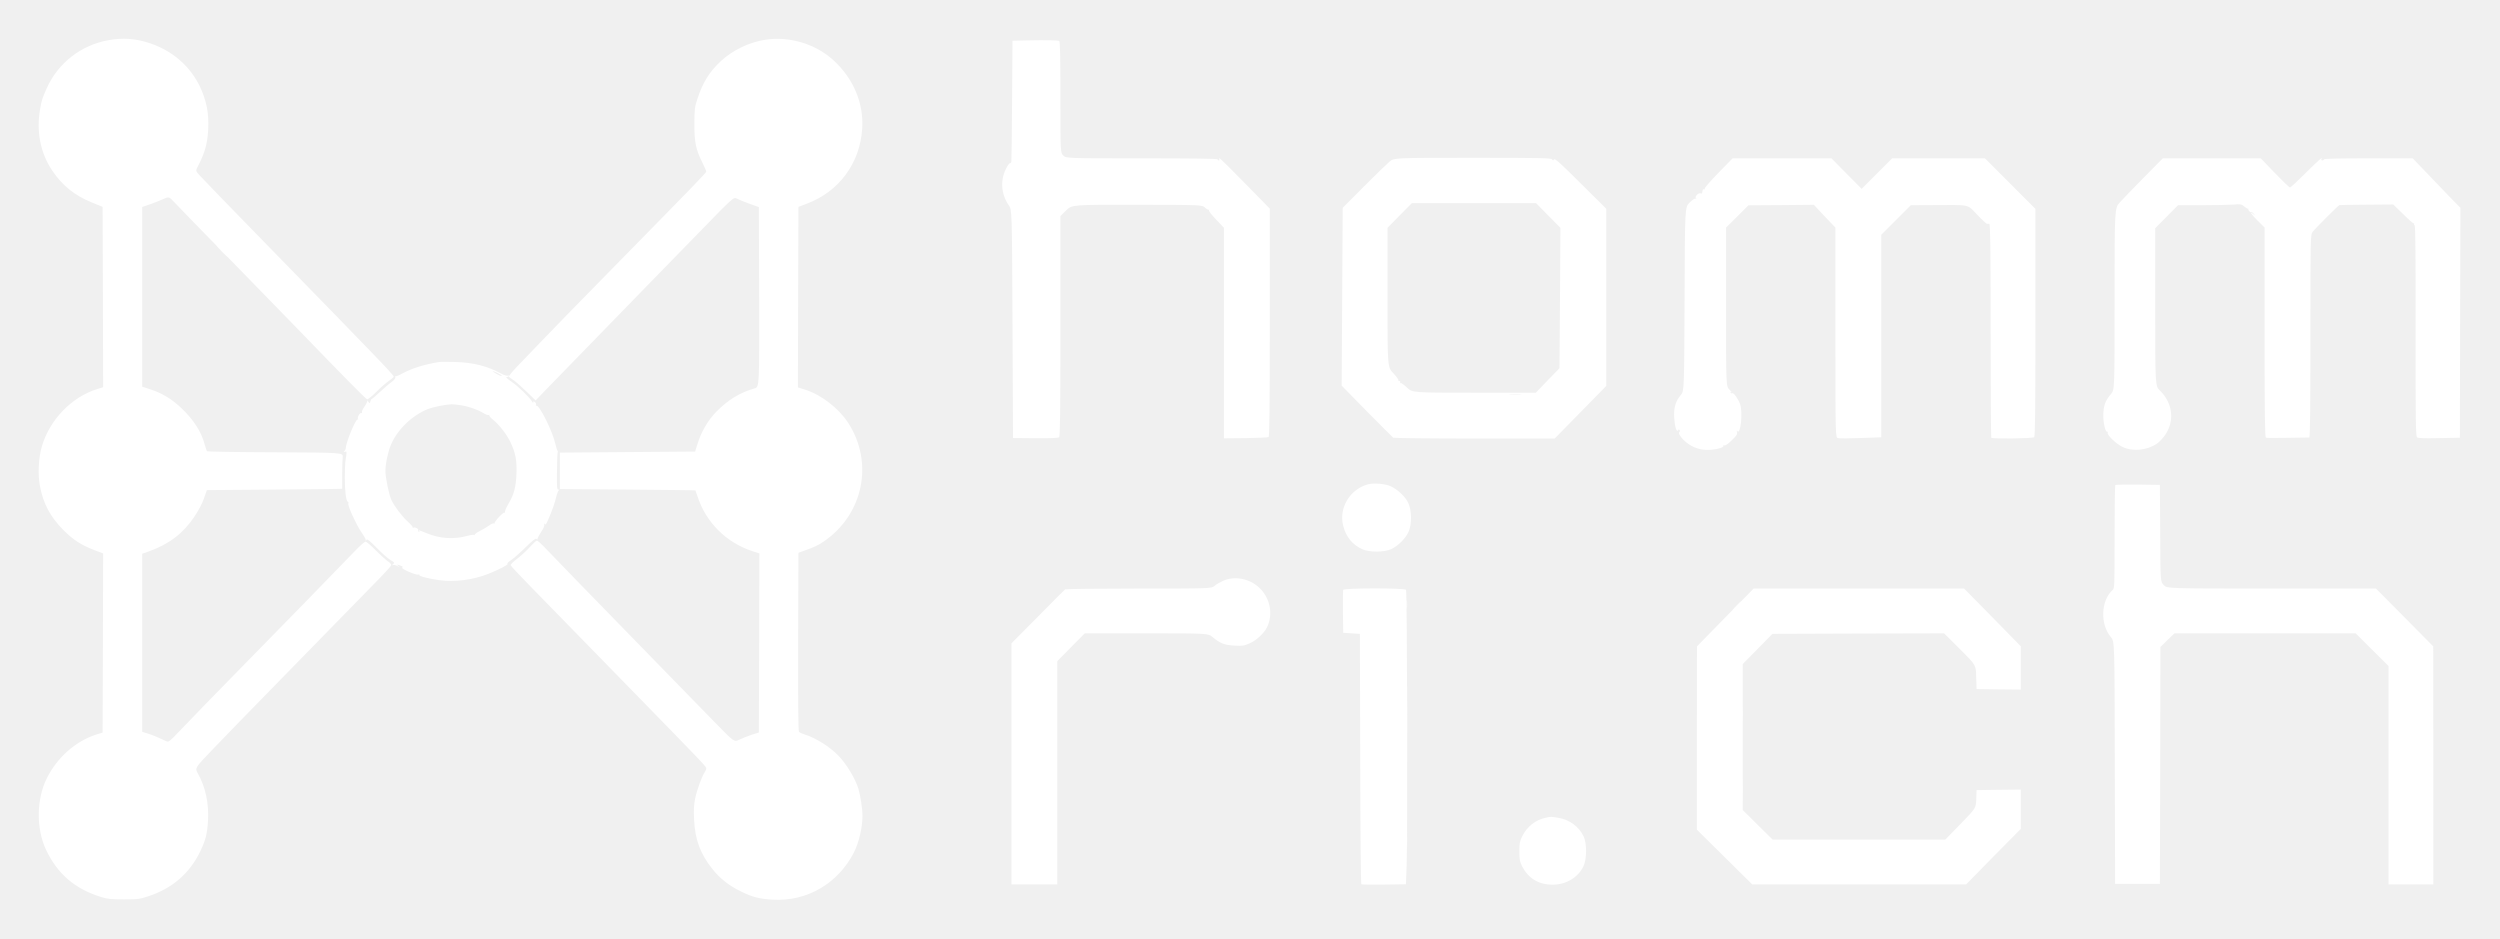
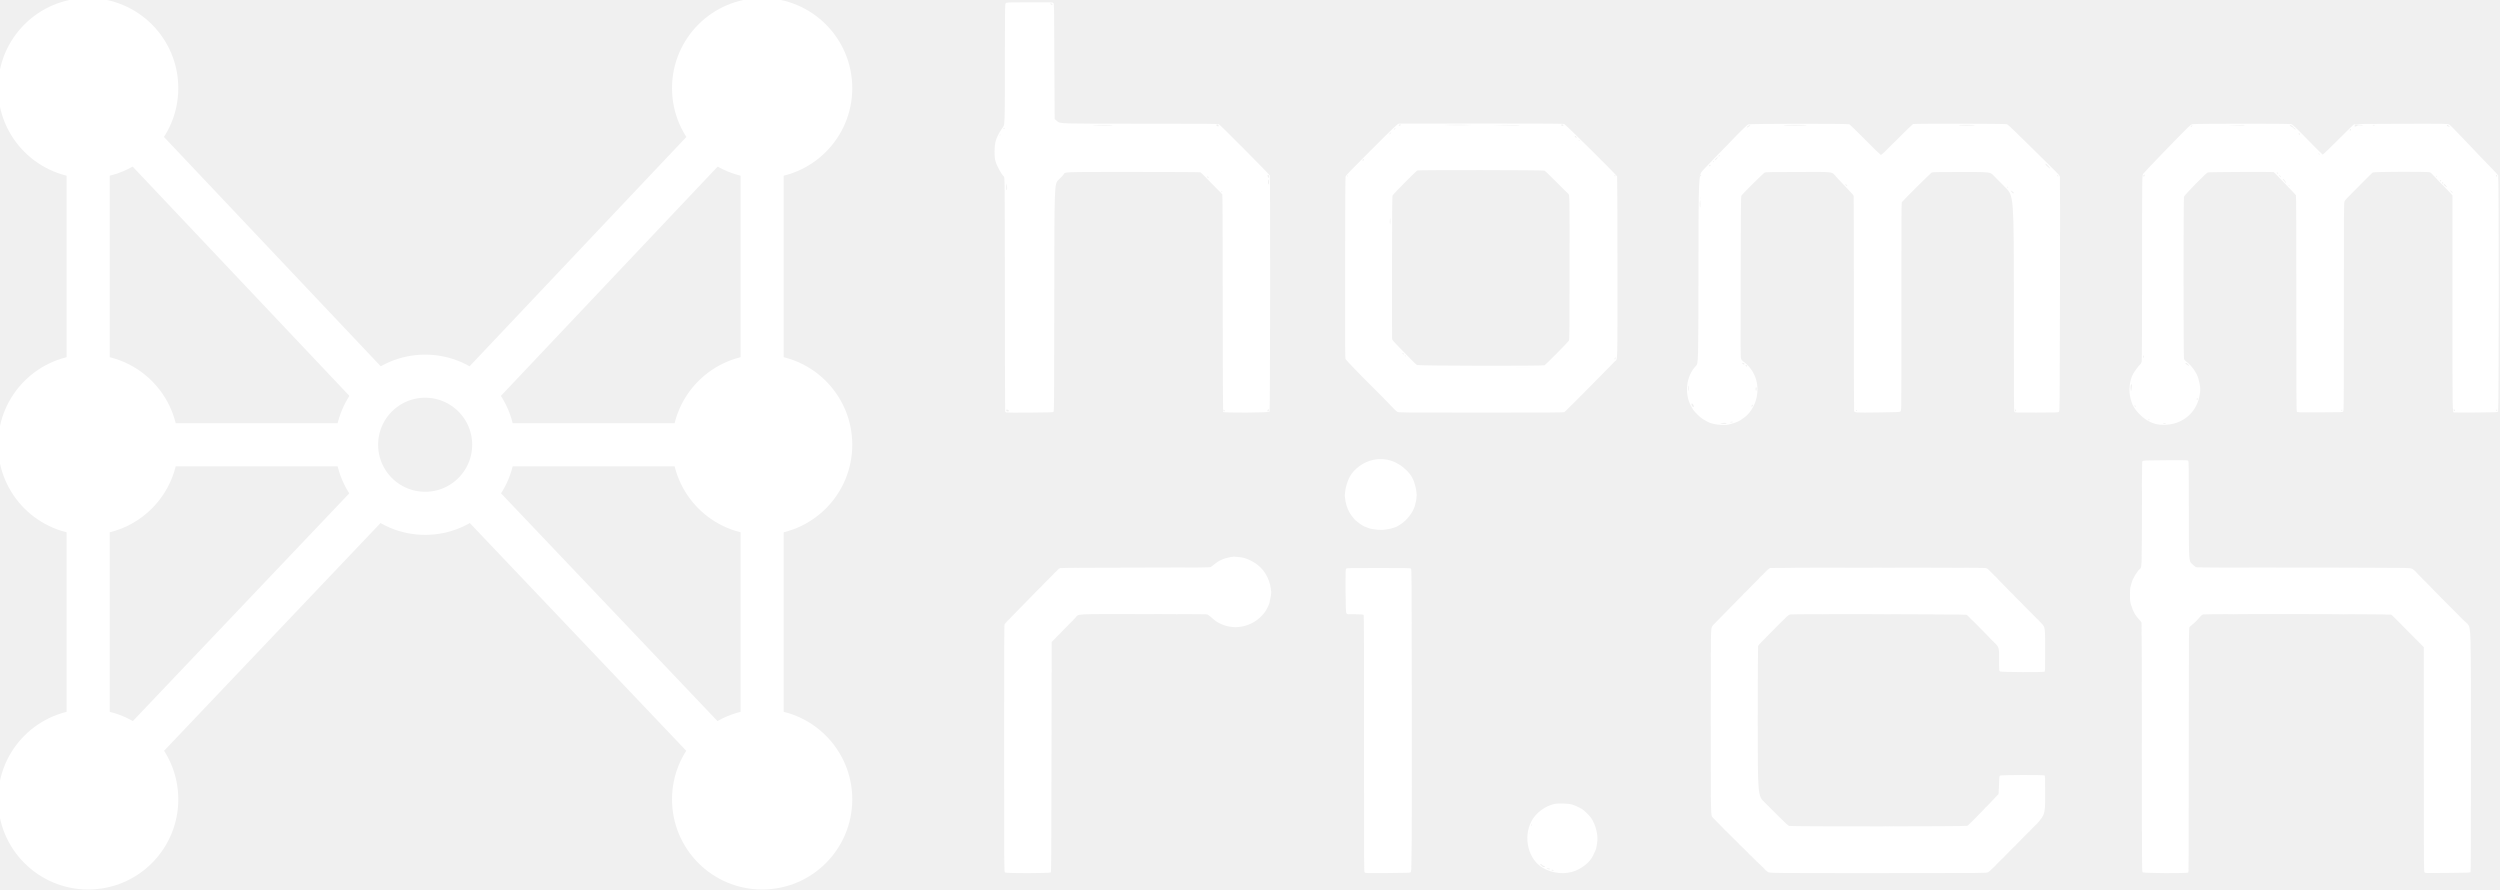
- <svg xmlns="http://www.w3.org/2000/svg" viewBox="0 0 2400 901">
-   <g transform="translate(0,901) scale(0.1,-0.1)" stroke="none" fill="#ffffff">fill="#000000" stroke="none"&gt;
- <path d="M1040 8624 c-261 -47 -480 -217 -589 -456 -46 -103 -50 -115 -66 -205 -38 -216 3 -423 118 -593 96 -142 215 -238 382 -305 l100 -41 3 -865 2 -866 -57 -18 c-245 -76 -456 -294 -531 -550 -33 -112 -40 -273 -18 -385 33 -170 101 -294 226 -420 93 -93 172 -144 298 -192 l82 -31 -2 -860 -3 -860 -59 -18 c-198 -63 -375 -218 -476 -419 -101 -201 -104 -487 -7 -690 110 -231 276 -373 527 -451 64 -20 96 -23 220 -23 136 0 151 2 240 32 225 75 390 218 492 428 52 108 67 168 75 296 9 167 -24 322 -98 454 -29 51 -29 51 138 225 91 96 356 368 587 604 231 237 499 511 596 610 96 99 256 262 354 362 99 100 181 189 182 197 1 9 -12 24 -29 35 -18 11 -70 58 -117 105 -46 48 -92 86 -101 86 -9 0 -53 -39 -99 -87 -114 -120 -806 -829 -1066 -1093 -218 -221 -540 -553 -653 -672 -35 -38 -70 -68 -78 -68 -7 0 -37 12 -66 27 -29 14 -81 36 -117 47 l-65 21 0 855 0 854 65 23 c192 69 327 171 434 330 41 61 77 128 94 178 l28 80 650 5 c357 3 649 6 649 8 0 1 0 59 0 129 0 71 2 148 5 173 5 45 5 45 -645 48 -357 1 -653 6 -657 10 -4 4 -15 34 -23 65 -31 121 -108 240 -225 350 -93 88 -180 140 -295 179 l-80 26 0 863 0 862 67 23 c36 12 94 35 128 50 62 28 62 28 113 -27 52 -56 236 -244 627 -644 124 -127 371 -381 550 -565 456 -472 659 -678 674 -683 7 -3 46 28 87 69 40 41 95 89 121 107 26 18 48 36 48 40 0 10 -64 81 -235 257 -77 80 -217 224 -310 320 -201 207 -465 478 -775 795 -257 263 -487 500 -545 563 -39 42 -39 42 -8 100 17 31 44 93 58 137 37 108 46 291 21 415 -61 297 -264 524 -556 618 -132 43 -254 51 -390 26z" />
-     <path d="M7350 8629 c-157 -24 -314 -99 -429 -205 -110 -102 -175 -206 -226 -364 -26 -77 -28 -99 -29 -235 -1 -176 14 -251 75 -372 21 -43 39 -83 39 -90 0 -11 -115 -130 -825 -853 -466 -475 -618 -630 -766 -785 -79 -82 -181 -188 -225 -234 -45 -47 -80 -90 -78 -96 3 -6 19 -20 37 -30 18 -10 74 -59 126 -109 l93 -90 106 110 c101 105 588 605 972 999 102 105 329 337 504 517 318 327 318 327 350 311 17 -9 72 -31 121 -49 l90 -32 3 -864 c2 -864 2 -864 -45 -877 -139 -39 -253 -109 -364 -221 -83 -85 -147 -194 -184 -315 l-22 -70 -649 -5 -649 -5 0 -175 0 -175 650 -5 c358 -3 651 -6 651 -8 1 -1 9 -26 19 -54 81 -252 275 -446 528 -529 l67 -22 -2 -859 -3 -860 -70 -22 c-38 -13 -92 -34 -118 -47 -49 -24 -49 -24 -234 166 -102 105 -247 253 -322 330 -74 77 -228 235 -341 350 -476 488 -939 964 -984 1013 -27 28 -55 52 -62 52 -7 0 -36 -27 -65 -59 -29 -33 -83 -83 -121 -112 -38 -29 -68 -58 -66 -65 2 -7 84 -95 183 -196 200 -204 380 -388 945 -968 761 -780 750 -768 750 -789 0 -7 -7 -22 -15 -34 -29 -45 -75 -172 -91 -250 -13 -62 -15 -111 -11 -202 9 -197 60 -333 178 -480 73 -91 159 -158 272 -213 108 -54 180 -72 307 -79 327 -18 623 154 777 452 48 94 83 241 83 355 0 63 -20 193 -39 257 -29 96 -112 235 -190 316 -82 87 -225 176 -329 207 -23 7 -47 19 -52 25 -7 8 -9 311 -8 865 l3 853 60 22 c92 32 130 51 182 86 382 260 484 759 234 1142 -92 140 -259 268 -411 316 l-70 22 2 867 3 866 81 31 c308 115 510 389 531 718 16 243 -81 477 -270 653 -171 160 -424 238 -657 203z" />
-     <path d="M13135 4361 c-176 -46 -285 -228 -240 -400 27 -106 89 -181 184 -224 68 -30 207 -30 276 1 65 30 138 102 167 166 32 72 32 199 -1 274 -27 60 -97 129 -168 163 -49 24 -163 35 -218 20z" />
-     <path d="M20307 4354 c-4 -4 -7 -229 -7 -499 0 -482 0 -492 -20 -510 -112 -101 -120 -330 -15 -452 35 -41 35 -41 37 -1205 l3 -1163 215 0 215 0 3 1137 2 1137 67 66 68 65 869 0 870 0 158 -157 158 -157 0 -1048 0 -1048 215 0 215 0 0 1143 -1 1142 -275 278 -275 277 -1002 0 c-1003 0 -1003 0 -1035 33 -32 33 -32 33 -34 497 l-3 465 -211 3 c-115 1 -213 -1 -217 -4z" />
-     <path d="M11748 3437 c-31 -14 -71 -36 -88 -51 -32 -26 -32 -26 -728 -26 -383 0 -701 -4 -707 -8 -5 -4 -124 -122 -262 -263 l-253 -255 0 -1157 0 -1157 220 0 220 0 0 1072 0 1071 132 134 132 133 592 0 c592 0 592 0 635 -36 73 -61 115 -77 210 -82 78 -4 92 -2 148 23 63 28 136 96 163 151 61 121 34 276 -66 375 -91 92 -235 123 -348 76z" />
-     <path d="M12894 3347 c-2 -7 -3 -102 -2 -212 l3 -200 80 -5 80 -5 3 -1199 c1 -694 6 -1202 11 -1205 5 -3 103 -5 219 -3 l209 3 7 187 c10 312 5 2625 -6 2640 -15 18 -596 18 -604 -1z" />
-     <path d="M16563 3083 l-272 -278 -1 -880 0 -880 265 -262 266 -263 1027 0 1027 0 262 267 263 266 0 189 0 188 -212 -2 -213 -3 -3 -87 c-3 -86 -3 -86 -150 -237 l-147 -151 -829 0 -829 0 -144 142 -143 142 0 701 0 700 143 145 142 145 824 3 824 2 153 -152 c153 -152 153 -152 156 -267 l3 -116 213 -3 212 -2 0 207 0 208 -272 278 -273 277 -1010 0 -1010 0 -272 -277z" />fill="#000000" stroke="none"&gt;
- <path d="M9858 8622 l-138 -3 -4 -572 c-2 -315 -5 -580 -7 -589 -2 -9 -8 -16 -14 -15 -5 1 -23 -23 -38 -54 -56 -112 -46 -245 27 -349 31 -45 31 -45 36 -1140 l5 -1095 215 -2 c137 -1 219 2 227 9 10 8 13 229 13 1067 l0 1057 55 54 c56 55 56 55 681 54 624 -1 624 -1 652 -27 16 -15 32 -24 37 -20 4 5 5 3 1 -4 -4 -8 23 -43 69 -91 l75 -79 0 -1011 0 -1010 208 2 c115 2 214 6 220 10 9 5 12 274 12 1100 l0 1093 -236 241 c-130 133 -240 242 -246 242 -5 0 -6 -4 -3 -10 3 -5 1 -10 -4 -10 -6 0 -11 5 -11 10 0 7 -249 10 -727 10 -727 0 -727 0 -755 27 -28 27 -28 27 -28 559 0 374 -3 535 -11 540 -13 8 -129 10 -311 6z" />
-     <path d="M13340 7459 c-25 -21 -136 -129 -248 -241 l-202 -203 -5 -854 -5 -853 242 -247 c134 -135 247 -249 253 -253 5 -4 357 -8 780 -8 l770 0 247 252 248 253 0 850 0 851 -246 244 c-193 193 -247 241 -255 230 -8 -13 -10 -13 -19 0 -8 13 -104 15 -762 15 -753 0 -753 0 -798 -36z m1523 -518 l117 -118 -4 -674 c-2 -371 -5 -674 -5 -674 -1 0 -52 -53 -114 -117 l-113 -118 -592 0 c-593 0 -593 0 -646 50 -29 27 -56 47 -60 42 -4 -4 -6 0 -4 8 2 8 -3 14 -10 12 -8 -1 -11 2 -7 7 3 6 -19 36 -49 68 -56 58 -56 58 -56 727 l0 669 117 119 117 118 596 0 596 0 117 -119z m-265 -1718 c-26 -2 -71 -2 -100 0 -29 2 -8 3 47 3 55 0 79 -1 53 -3z" />
-     <path d="M16496 7350 c-75 -77 -134 -145 -131 -150 4 -6 1 -9 -6 -8 -12 3 -14 -1 -18 -33 0 -6 -8 -9 -16 -5 -21 8 -60 -35 -43 -47 9 -6 8 -7 -3 -4 -10 4 -32 -11 -60 -39 -44 -45 -44 -45 -47 -926 -4 -882 -4 -882 -37 -921 -49 -57 -68 -122 -63 -215 5 -84 23 -145 37 -123 7 10 10 10 16 1 4 -7 2 -15 -4 -19 -18 -12 39 -83 95 -118 64 -41 129 -57 212 -51 69 6 125 25 116 39 -3 5 2 6 10 3 9 -4 36 15 71 49 47 46 56 59 50 79 -4 15 -3 18 3 10 31 -44 55 179 27 258 -18 50 -62 113 -75 105 -5 -3 -12 0 -16 6 -5 8 -2 10 7 4 8 -4 -1 7 -18 24 -33 32 -33 32 -33 794 l0 762 108 107 107 107 314 2 314 3 103 -110 104 -109 0 -1007 c0 -1008 0 -1008 25 -1014 14 -4 113 -3 220 1 l195 7 0 972 0 972 142 142 142 142 206 1 c374 2 332 11 431 -92 47 -50 90 -89 95 -88 5 1 15 1 21 0 10 -1 13 -225 13 -1022 0 -562 3 -1026 6 -1031 8 -13 395 -8 412 5 9 7 12 240 12 1101 l0 1091 -243 243 -242 242 -445 0 -445 0 -147 -147 -146 -146 -145 146 -145 147 -474 0 -475 0 -137 -140z" />
-     <path d="M20583 7308 c-99 -101 -203 -208 -231 -239 -52 -56 -52 -56 -52 -928 0 -873 0 -873 -34 -913 -53 -62 -70 -104 -74 -190 -4 -79 20 -184 39 -173 5 4 6 -1 3 -9 -8 -22 80 -106 141 -136 98 -48 237 -34 333 32 24 17 61 57 82 89 88 136 66 301 -54 419 -46 44 -46 44 -46 801 l0 758 109 110 110 111 229 0 c126 0 262 3 303 6 70 6 76 5 106 -20 17 -14 33 -23 35 -19 3 5 3 3 2 -4 -3 -13 20 -36 28 -28 3 3 13 -5 24 -17 19 -23 19 -23 -3 -4 -49 41 -20 -3 42 -64 l65 -64 0 -1007 c0 -797 3 -1008 13 -1011 6 -3 101 -3 209 -1 108 2 201 3 207 3 8 0 11 288 11 974 0 973 0 973 23 1002 26 34 246 253 255 255 4 1 122 3 262 4 l255 2 96 -93 c52 -52 98 -92 102 -89 4 3 5 2 2 -2 -3 -3 0 -12 6 -19 7 -9 10 -320 9 -1017 -1 -859 1 -1006 14 -1016 10 -8 68 -10 212 -7 l199 4 2 1104 3 1103 -108 110 c-59 61 -162 168 -228 238 l-122 127 -426 0 c-277 0 -426 -3 -426 -10 0 -5 -7 -10 -16 -10 -8 0 -12 5 -9 10 22 35 -28 -8 -150 -130 -77 -77 -145 -140 -151 -140 -7 0 -72 63 -146 140 l-135 140 -470 0 -470 0 -180 -182z" />
-     <path d="M7293 6875 c0 -33 2 -45 4 -27 2 18 2 45 0 60 -2 15 -4 0 -4 -33z" />
-     <path d="M2130 6595 c30 -30 57 -55 59 -55 3 0 -19 25 -49 55 -30 30 -57 55 -59 55 -3 0 19 -25 49 -55z" />
-     <path d="M7295 6150 c0 -245 1 -345 2 -222 2 122 2 322 0 445 -1 122 -2 22 -2 -223z" />
-     <path d="M7294 5615 c0 -49 1 -71 3 -48 2 23 2 64 0 90 -2 26 -3 8 -3 -42z" />
-     <path d="M4210 5534 c-145 -25 -256 -60 -347 -109 -33 -19 -64 -31 -68 -27 -3 3 -3 0 0 -9 4 -10 -9 -26 -37 -47 -24 -17 -74 -61 -113 -97 -38 -36 -72 -65 -76 -65 -4 0 -9 -10 -13 -22 -5 -22 -6 -23 -21 -3 -9 11 -14 15 -10 8 3 -7 -8 -31 -25 -55 -17 -23 -28 -48 -25 -55 2 -8 1 -11 -5 -8 -13 8 -43 -41 -34 -56 4 -7 3 -9 -3 -6 -17 10 -113 -223 -113 -273 0 -9 -6 -22 -12 -29 -11 -11 -10 -13 5 -8 15 6 16 1 11 -36 -3 -23 -7 -51 -9 -62 -2 -11 -4 -78 -5 -150 0 -130 12 -227 30 -233 5 -2 7 -9 4 -16 -8 -20 77 -205 124 -273 23 -32 42 -65 42 -73 0 -12 2 -13 9 -2 6 10 31 -10 97 -77 49 -51 108 -103 132 -117 41 -24 42 -27 25 -40 -15 -12 -15 -13 -1 -8 9 3 29 -2 45 -11 23 -14 25 -14 9 -1 -23 19 -18 20 21 5 20 -7 24 -12 14 -18 -16 -10 134 -75 155 -67 8 3 13 2 10 -3 -8 -12 90 -37 194 -51 145 -20 321 3 468 61 103 41 199 91 184 96 -7 3 8 19 35 36 26 18 89 73 139 123 66 65 96 88 103 81 8 -8 11 -8 11 1 0 7 16 36 35 66 24 35 34 59 29 72 -5 15 -4 16 4 4 9 -11 15 -4 32 35 38 86 67 168 80 225 7 30 18 58 24 62 7 5 6 8 -4 8 -13 0 -15 25 -13 176 1 97 4 179 7 182 3 3 2 10 -2 16 -5 6 -14 36 -21 66 -25 117 -156 380 -182 365 -5 -4 -6 0 -3 8 3 8 -2 20 -11 27 -12 10 -15 10 -15 -1 -1 -8 -6 -6 -13 7 -25 42 -134 147 -197 190 -36 24 -57 44 -48 44 9 0 20 4 23 10 3 6 -1 7 -10 4 -9 -4 -37 5 -63 19 -135 73 -267 107 -442 112 -74 2 -146 2 -160 -1z m595 -121 c32 -21 -1 -15 -39 8 -20 12 -36 23 -36 25 0 5 51 -17 75 -33z m-376 -294 c75 -12 158 -42 214 -76 21 -13 43 -21 49 -17 6 4 8 3 5 -2 -3 -6 13 -25 37 -44 59 -48 130 -139 166 -214 49 -104 63 -174 58 -305 -5 -129 -24 -200 -80 -293 -17 -29 -31 -62 -31 -73 1 -11 -1 -14 -4 -7 -5 14 -100 -86 -95 -101 1 -5 -2 -6 -8 -2 -5 3 -25 -5 -42 -18 -18 -14 -59 -38 -91 -54 -31 -16 -54 -33 -50 -38 5 -4 3 -5 -4 -1 -7 4 -36 0 -65 -8 -130 -36 -262 -28 -392 25 -82 33 -79 33 -70 17 4 -7 3 -8 -5 -4 -6 4 -9 11 -6 16 7 12 -32 33 -45 25 -6 -4 -9 -2 -8 3 2 5 -21 31 -50 57 -56 51 -127 146 -156 208 -22 49 -56 214 -56 275 0 70 26 192 55 257 64 146 204 279 355 339 45 18 169 43 224 45 16 1 59 -4 95 -10z" />
-     <path d="M7294 5415 c0 -60 1 -84 3 -52 2 32 2 81 0 110 -2 29 -3 3 -3 -58z" />
-     <path d="M7294 3190 c0 -85 2 -120 3 -77 2 42 2 112 0 155 -1 42 -3 7 -3 -78z" />
-     <path d="M13503 3205 c0 -38 2 -53 4 -32 2 20 2 52 0 70 -2 17 -4 1 -4 -38z" />
-     <path d="M16670 3195 c-24 -25 -42 -45 -39 -45 3 0 25 20 49 45 24 25 42 45 39 45 -3 0 -25 -20 -49 -45z" />
-     <path d="M13505 2185 c0 -407 1 -572 2 -367 2 206 2 539 0 740 -1 202 -2 34 -2 -373z" />
-     <path d="M7294 2545 c0 -121 2 -169 3 -107 2 62 2 161 0 220 -1 59 -3 8 -3 -113z" />
-     <path d="M18974 2530 c0 -52 1 -74 3 -47 2 26 2 68 0 95 -2 26 -3 4 -3 -48z" />
-     <path d="M16724 2155 c0 -66 1 -92 3 -57 2 34 2 88 0 120 -2 31 -3 3 -3 -63z" />
-     <path d="M7293 2165 c0 -44 2 -61 4 -37 2 23 2 59 0 80 -2 20 -4 1 -4 -43z" />
-     <path d="M16724 1425 c0 -104 2 -146 3 -92 2 54 2 139 0 190 -1 51 -3 7 -3 -98z" />
-     <path d="M13504 950 c0 -129 2 -182 3 -117 2 64 2 170 0 235 -1 64 -3 11 -3 -118z" />
-     <path d="M14840 1160 c-98 -20 -182 -86 -227 -179 -24 -48 -27 -67 -27 -146 0 -78 4 -97 27 -143 60 -115 159 -175 292 -175 131 0 248 71 298 181 31 68 31 217 0 282 -45 95 -137 162 -243 179 -71 12 -70 12 -120 1z" />
+ <svg xmlns="http://www.w3.org/2000/svg" viewBox="0 0 1276 454">
+   <g stroke="#ffffff" stroke-width="22" stroke-linecap="round">
+     <line x1="45" y1="45" x2="45" y2="408" />
+     <line x1="389" y1="45" x2="389" y2="408" />
+     <line x1="186.8" y1="195" x2="45" y2="45" />
+     <line x1="247.2" y1="195" x2="389" y2="45" />
+     <line x1="186.7" y1="258.9" x2="45" y2="408" />
+     <line x1="247.3" y1="258.9" x2="389" y2="408" />
+     <line x1="173" y1="227" x2="45" y2="227" />
+     <line x1="261" y1="227" x2="389" y2="227" />
+   </g>
+   <g fill="#ffffff">
+     <circle cx="45" cy="45" r="46" />
+     <circle cx="389" cy="45" r="46" />
+     <circle cx="45" cy="227" r="46" />
+     <circle cx="389" cy="227" r="46" />
+     <circle cx="45" cy="408" r="46" />
+     <circle cx="389" cy="408" r="46" />
+   </g>
+   <circle cx="217" cy="227" r="35" fill="none" stroke="#ffffff" stroke-width="22" />
+   <g transform="translate(506,0) scale(0.1925)">
+     <g transform="translate(0,2358) scale(0.1,-0.1)">
+       <g fill="#ffffff">fill="#000000" stroke="none"&gt;
+ <path d="M10135 11390 c-261 -52 -520 -238 -636 -456 -83 -158 -139 -399 -124 -544 29 -301 163 -536 397 -698 80 -55 110 -72 149 -82 23 -7 52 -18 63 -25 37 -24 230 -55 340 -55 160 0 381 52 464 109 15 10 52 34 82 54 148 95 307 303 356 467 60 204 64 332 15 531 -44 178 -106 291 -222 408 -255 254 -561 355 -884 291z" />
+         <path d="M30607 11371 c-53 -4 -81 -11 -87 -21 -12 -18 -12 -23 -14 -1578 -3 -1233 -3 -1233 -54 -1278 -83 -72 -190 -254 -222 -374 -6 -25 -18 -67 -26 -95 -11 -35 -15 -99 -15 -220 0 -166 1 -173 35 -280 54 -174 105 -264 216 -380 26 -27 52 -61 56 -75 5 -14 9 -1504 9 -3312 0 -3142 1 -3288 18 -3305 27 -27 1186 -33 1208 -7 16 19 15 -138 18 4147 1 2347 1 2347 24 2366 127 106 179 156 243 231 62 73 82 89 117 99 62 16 4954 11 4983 -6 11 -6 58 -51 105 -98 46 -48 236 -239 422 -426 l337 -338 0 -2976 c0 -2975 0 -2975 21 -2996 20 -20 25 -20 612 -14 536 5 593 7 605 22 9 13 12 679 12 3252 0 3235 0 3235 -92 3326 -51 49 -122 118 -158 152 -63 60 -1048 1058 -1222 1238 -87 90 -87 90 -315 97 -125 4 -1410 7 -2855 7 -2146 0 -2631 2 -2651 13 -14 7 -61 47 -106 89 -81 77 -81 77 -81 1391 0 1173 -2 1316 -16 1336 -15 22 -15 22 -532 20 -284 -1 -552 -4 -595 -7z" />
+         <path d="M6345 8811 c-197 -39 -318 -94 -445 -201 -30 -26 -66 -54 -80 -63 -23 -15 -204 -16 -2000 -18 -1173 -1 -1985 -6 -2000 -11 -14 -5 -68 -53 -120 -106 -52 -53 -373 -380 -715 -725 -341 -346 -626 -640 -634 -655 -11 -21 -13 -553 -13 -3296 0 -3270 0 -3270 23 -3289 32 -26 1188 -23 1214 3 13 14 15 349 19 3060 2 1675 4 3047 5 3049 1 3 128 133 284 290 156 157 310 314 343 349 105 112 -104 100 1764 100 899 1 1661 -2 1693 -5 56 -5 63 -9 144 -79 116 -102 137 -116 229 -163 426 -217 962 -66 1225 344 41 64 99 200 99 231 0 16 7 50 15 76 65 215 -18 544 -191 757 -119 148 -304 269 -499 327 -87 26 -285 40 -360 25z" />
+         <path d="M20651 8520 c-27 -6 -86 -60 -275 -253 -133 -135 -446 -453 -698 -708 -251 -255 -487 -497 -526 -537 -69 -73 -69 -73 -74 -475 -3 -221 -4 -1343 -3 -2493 1 -2092 1 -2092 42 -2140 82 -97 1424 -1425 1470 -1454 47 -30 47 -30 2920 -30 2874 0 2874 0 2921 24 34 17 145 125 392 377 190 195 520 527 733 739 388 385 388 385 387 912 0 511 -1 528 -19 538 -34 17 -1151 14 -1177 -4 -20 -14 -21 -27 -27 -245 -3 -127 -10 -237 -14 -246 -5 -8 -123 -132 -263 -277 -140 -144 -318 -327 -395 -406 -77 -79 -154 -151 -172 -158 -42 -18 -4652 -21 -4717 -3 -31 9 -81 53 -255 227 -119 119 -299 298 -399 396 -182 179 -182 179 -182 2152 0 1126 4 1983 9 1996 10 27 83 102 504 525 281 283 303 303 346 311 83 17 4651 8 4681 -9 14 -8 146 -138 294 -289 148 -151 335 -342 417 -423 149 -148 149 -148 149 -462 0 -314 0 -314 28 -329 35 -18 1138 -24 1172 -6 20 11 20 16 20 594 0 583 0 583 -92 683 -51 55 -137 142 -190 193 -86 81 -705 710 -1112 1129 -139 143 -139 143 -200 151 -79 11 -5650 10 -5695 0z" />
+         <path d="M9406 8502 c-15 -17 -16 -63 -15 -493 2 -558 6 -667 26 -694 12 -17 26 -20 101 -20 308 -1 341 -4 353 -26 8 -16 11 -908 9 -3413 -1 -3376 -1 -3392 19 -3410 19 -17 52 -18 612 -14 589 5 592 5 609 26 27 33 31 740 27 4611 -3 3327 -4 3424 -22 3437 -16 12 -166 14 -860 14 -806 0 -843 -1 -859 -18z" />
+       </g>
+       <g fill="#ffffff">fill="#000000" stroke="none"&gt;
+ <path d="M383 23494 c-23 -23 -23 -23 -25 -1286 -2 -2136 7 -1908 -82 -2042 -81 -121 -132 -224 -160 -318 -39 -137 -44 -416 -9 -537 38 -133 160 -357 222 -408 26 -21 26 -21 29 -3115 1 -1701 4 -3102 7 -3114 2 -11 15 -25 27 -30 14 -5 270 -7 630 -4 566 5 609 6 625 23 17 17 18 154 21 3029 2 3011 2 3011 110 3117 60 58 121 122 135 142 54 75 -106 69 1850 70 1063 0 1763 -4 1778 -10 14 -5 85 -73 159 -152 74 -78 197 -204 273 -278 77 -75 144 -145 150 -156 7 -14 11 -857 11 -2885 1 -1576 5 -2873 10 -2882 13 -28 1211 -22 1232 7 16 21 21 6238 6 6263 -36 56 -1310 1339 -1349 1357 -27 13 -277 15 -2121 15 -2091 0 -2091 0 -2161 61 -39 33 -72 62 -73 62 -2 1 -5 690 -8 1530 -5 1529 -5 1529 -29 1548 -24 19 -43 20 -629 18 -605 -1 -605 -1 -629 -25z m1225 -16 c24 -24 14 -37 -18 -22 -16 9 -30 20 -30 25 0 13 34 11 48 -3z m4412 -3217 c14 -27 13 -31 -8 -31 -26 0 -56 25 -48 38 11 19 44 14 56 -7z m-2805 -1 c-7 -11 -385 -12 -505 0 -48 4 29 7 218 8 193 1 291 -1 287 -8z m-2865 -85 c0 -8 -7 -15 -15 -15 -16 0 -20 12 -8 23 11 12 23 8 23 -8z m-119 -188 c-8 -8 -11 -7 -11 4 0 20 13 34 18 19 3 -7 -1 -17 -7 -23z m7129 -1087 c0 -49 -12 -52 -28 -7 -16 44 -15 47 8 47 17 0 20 -7 20 -40z m-1603 -15 c3 -9 3 -19 -1 -22 -7 -7 -36 16 -36 28 0 15 30 10 37 -6z m1603 -131 c0 -65 -13 -86 -23 -36 -7 36 3 113 14 106 5 -3 9 -34 9 -70z m-6945 -193 c-14 -56 -27 7 -19 92 8 82 8 82 17 8 4 -41 5 -86 2 -100z m5705 -67 c0 -8 -4 -12 -10 -9 -5 3 -10 13 -10 21 0 8 5 12 10 9 6 -3 10 -13 10 -21z m1238 -5791 c-4 -32 -38 -46 -38 -16 0 20 18 43 33 43 4 0 7 -12 5 -27z m-6904 1 c20 -19 12 -34 -18 -34 -25 0 -46 17 -46 37 0 18 45 16 64 -3z m5728 -26 c-9 -9 -15 -9 -23 -1 -7 7 -9 20 -5 29 6 16 8 16 23 1 13 -13 15 -19 5 -29z" />
+         <path d="M10805 20302 c-37 -5 -134 -98 -771 -734 -501 -500 -634 -638 -642 -667 -8 -25 -12 -759 -13 -2428 -2 -2222 -1 -2393 14 -2417 29 -43 387 -416 612 -636 142 -138 604 -609 665 -676 30 -33 71 -70 91 -82 37 -22 37 -22 2225 -22 1855 0 2191 2 2209 14 24 16 1036 1032 1195 1201 58 61 121 126 141 145 76 73 69 -173 69 2489 0 1468 -4 2399 -9 2414 -14 37 -1347 1358 -1399 1387 -23 12 -310 14 -2197 15 -1193 0 -2179 -1 -2190 -3z m53 -34 c-6 -17 -58 -30 -58 -14 0 19 11 26 38 26 14 0 22 -5 20 -12z m1777 0 c130 -2 130 -2 -40 -8 -93 -3 -276 -3 -405 0 -235 5 -235 5 -25 11 116 3 239 4 275 2 36 -1 124 -4 195 -5z m2531 1 c3 -6 1 -16 -5 -22 -13 -13 -65 8 -56 23 8 13 52 13 61 -1z m-1162 -11 c-21 -7 -158 -7 -410 -1 -379 10 -379 10 31 10 287 1 401 -2 379 -9z m-3301 -100 c-13 -12 -25 -19 -29 -15 -10 10 16 37 34 37 13 0 12 -4 -5 -22z m-103 -96 c0 -9 -25 -33 -49 -47 -7 -4 -3 6 10 24 22 30 39 40 39 23z m4911 -114 c6 -11 8 -22 5 -26 -8 -8 -57 39 -50 49 7 12 33 -1 45 -23z m87 -96 c2 -7 -2 -10 -12 -6 -9 3 -16 11 -16 16 0 13 23 5 28 -10z m-5718 -507 c0 -8 -9 -19 -20 -25 -17 -9 -20 -8 -20 9 0 17 11 28 33 30 4 1 7 -6 7 -14z m4783 -289 c18 -7 129 -112 247 -233 119 -121 248 -248 286 -284 39 -35 85 -81 103 -101 33 -37 33 -37 31 -1950 -1 -1809 -2 -1914 -18 -1940 -32 -51 -616 -640 -647 -653 -52 -21 -3340 -15 -3380 7 -16 9 -86 74 -154 145 -68 70 -208 214 -311 318 -152 154 -189 197 -195 225 -3 19 -5 879 -3 1910 3 1732 4 1877 20 1905 22 39 622 643 651 655 40 16 3332 12 3370 -4z m1882 -134 c0 -20 -19 -18 -23 2 -3 12 1 17 10 14 7 -3 13 -10 13 -16z m-7095 -7 c0 -8 -4 -15 -10 -15 -5 0 -10 7 -10 15 0 8 5 15 10 15 6 0 10 -7 10 -15z m1129 -1212 c-1 -76 -2 -83 -11 -53 -9 31 -3 140 8 140 2 0 4 -39 3 -87z m351 -3498 c7 -9 10 -18 7 -22 -8 -7 -37 15 -37 28 0 14 16 11 30 -6z m58 -64 c3 -8 -1 -12 -9 -9 -7 2 -15 10 -17 17 -3 8 1 12 9 9 7 -2 15 -10 17 -17z m5553 -84 c-18 -18 -25 1 -11 30 14 28 14 28 18 4 2 -13 -1 -28 -7 -34z m-2288 -224 c-83 -2 -223 -2 -310 0 -87 1 -18 3 152 3 171 0 242 -2 158 -3z" />
+         <path d="M20066 20282 c-30 -13 -257 -236 -510 -502 -71 -74 -229 -236 -351 -360 -121 -124 -274 -283 -338 -353 -117 -128 -117 -128 -119 -2625 -3 -2497 -3 -2497 -68 -2564 -253 -261 -312 -719 -136 -1051 20 -37 48 -87 62 -109 41 -65 193 -212 257 -249 32 -19 82 -48 112 -65 86 -51 237 -86 390 -91 121 -4 138 -3 240 25 126 34 213 69 259 103 17 13 49 36 72 50 159 102 296 310 348 526 92 387 -45 766 -358 986 -15 10 -35 35 -45 55 -18 36 -18 102 -14 2171 4 1763 7 2140 18 2161 21 41 586 601 621 616 25 11 199 13 887 14 997 2 875 19 1022 -145 54 -60 175 -189 270 -286 137 -140 173 -183 178 -210 3 -19 5 -1303 5 -2854 -1 -1551 2 -2830 6 -2841 15 -47 30 -47 634 -40 453 6 571 10 588 21 18 12 22 27 28 102 4 48 6 1290 5 2758 -2 1995 1 2676 9 2692 15 28 764 773 794 789 18 11 182 13 786 14 763 0 763 0 850 -90 48 -50 189 -193 315 -318 227 -228 227 -228 227 -3078 0 -2589 1 -2852 16 -2872 16 -23 16 -23 587 -21 570 1 570 1 592 23 22 22 22 22 28 3106 4 1895 3 3100 -2 3125 -8 33 -41 70 -208 235 -109 107 -415 409 -680 670 -322 318 -492 479 -515 487 -41 15 -2452 18 -2491 4 -13 -5 -207 -193 -429 -416 -356 -358 -408 -406 -428 -400 -12 4 -199 185 -414 402 -215 217 -402 401 -416 408 -37 19 -2637 17 -2684 -3z m45 -36 c-7 -8 -28 -24 -47 -35 -43 -25 -48 -3 -6 25 50 34 77 39 53 10z m1504 14 c-4 -6 -119 -10 -313 -10 -202 0 -302 4 -292 10 21 13 613 13 605 0z m4455 0 c0 -6 -75 -10 -204 -10 -126 0 -207 4 -211 10 -4 7 67 10 204 10 134 0 211 -4 211 -10z m-6760 -810 c-11 -20 -30 -28 -30 -12 0 11 22 32 32 32 5 0 4 -9 -2 -20z m-81 -86 c-18 -19 -37 -34 -41 -34 -17 0 -6 21 29 55 47 45 58 26 12 -21z m-75 -69 c-6 -16 -24 -21 -24 -7 0 11 11 22 21 22 5 0 6 -7 3 -15z m8868 -115 c63 -65 63 -93 0 -33 -22 21 -47 44 -56 51 -16 13 -22 42 -8 42 4 0 33 -27 64 -60z m-8952 21 c0 -12 -29 -35 -36 -28 -11 10 5 37 21 37 8 0 15 -4 15 -9z m-250 -270 c0 -5 -6 -14 -14 -20 -16 -13 -32 2 -21 19 8 12 35 13 35 1z m9468 -15 c3 -12 -1 -17 -10 -14 -7 3 -15 13 -16 22 -3 12 1 17 10 14 7 -3 15 -13 16 -22z m-5599 -262 c3 -17 0 -16 -23 5 -14 14 -26 29 -26 34 0 17 45 -20 49 -39z m4269 -43 c3 -8 -1 -12 -9 -9 -7 2 -15 10 -17 17 -3 8 1 12 9 9 7 -2 15 -10 17 -17z m107 -103 c6 -5 19 -15 30 -23 16 -11 18 -16 7 -27 -11 -11 -18 -7 -42 21 -42 47 -38 64 5 29z m-8268 -200 c-2 -13 -4 -3 -4 22 0 25 2 35 4 23 2 -13 2 -33 0 -45z m2 -140 c0 -67 -3 -96 -9 -83 -14 32 -9 185 6 185 2 0 4 -46 3 -102z m1157 -4222 c12 -10 16 -18 9 -24 -14 -14 -55 4 -55 23 0 19 20 19 46 1z m77 -60 c12 -30 -17 -35 -33 -6 -9 17 -8 20 9 20 10 0 21 -6 24 -14z m-1552 -664 c-8 -13 -10 1 -11 54 0 39 3 74 8 78 11 12 14 -112 3 -132z m1809 50 c0 -20 -4 -43 -9 -51 -12 -19 -24 38 -15 73 9 36 24 22 24 -22z m-1686 -414 c23 -37 29 -68 14 -68 -25 0 -48 24 -54 58 -8 39 17 45 40 10z m1586 -17 c0 -21 -13 -41 -26 -41 -17 0 -17 5 -4 31 11 20 30 26 30 10z m6980 -153 c0 -30 -25 -15 -28 17 -3 25 -2 27 12 16 9 -8 16 -22 16 -33z m-4220 6 c0 -17 -22 -14 -28 4 -2 7 3 12 12 12 9 0 16 -7 16 -16z m-3290 -304 c0 -5 -19 -10 -42 -10 -32 0 -39 3 -28 10 20 13 70 13 70 0z m-172 -29 c31 -19 -53 -28 -133 -14 -40 7 -40 7 -5 14 52 10 123 10 138 0z" />
+         <path d="M31833 20287 c-18 -7 -67 -46 -110 -88 -238 -233 -1141 -1169 -1183 -1226 -30 -40 -30 -40 -30 -2481 0 -1568 -4 -2460 -10 -2494 -8 -38 -19 -60 -43 -82 -39 -36 -133 -162 -178 -238 -100 -170 -133 -458 -75 -663 8 -28 21 -73 29 -102 46 -160 246 -388 431 -490 144 -80 253 -108 421 -108 463 -1 838 289 939 727 42 181 38 282 -21 498 -42 155 -181 350 -320 453 -31 22 -56 50 -62 69 -15 44 -15 4247 0 4302 12 44 581 626 630 644 29 12 1725 19 1750 8 8 -4 62 -57 119 -119 58 -62 184 -193 281 -292 97 -99 182 -190 188 -202 8 -16 11 -794 11 -2870 0 -2445 2 -2852 14 -2869 14 -18 31 -19 613 -17 598 2 598 2 616 24 16 20 17 168 17 2778 0 2650 1 2758 19 2796 12 26 106 127 277 296 142 141 302 300 354 354 52 54 105 104 117 112 31 21 1472 25 1518 5 17 -8 64 -52 105 -99 41 -47 168 -179 283 -294 114 -115 207 -215 207 -222 1 -6 1 -1290 0 -2853 -1 -3009 -3 -2888 45 -2900 11 -3 275 -3 585 -1 564 4 564 4 579 27 22 33 24 6221 2 6260 -8 14 -73 86 -145 160 -319 328 -453 468 -485 505 -19 22 -121 128 -225 235 -105 108 -238 246 -296 308 -58 62 -121 123 -141 137 -35 25 -35 25 -1275 23 -1239 -3 -1239 -3 -1269 -26 -17 -12 -204 -196 -416 -407 -212 -212 -391 -385 -398 -385 -7 0 -134 125 -284 278 -449 459 -512 520 -554 531 -57 16 -2587 14 -2630 -2z m4488 -17 c22 0 39 -5 39 -11 0 -8 -19 -9 -60 -4 -51 6 -65 4 -94 -14 -48 -30 -76 -19 -55 21 10 19 17 20 72 14 33 -3 77 -6 98 -6z m-3091 -10 c10 -6 -71 -9 -235 -8 -250 2 -250 2 -45 8 113 3 219 7 235 8 17 1 37 -3 45 -8z m1292 -52 c10 -16 25 -28 33 -28 7 0 16 -7 19 -16 11 -29 -3 -28 -31 3 -16 17 -44 38 -63 48 -53 27 -63 37 -48 46 16 10 65 -19 90 -53z m2150 49 c-24 -7 -36 -7 -44 1 -9 9 -1 12 33 11 44 -1 44 -1 11 -12z m1978 -19 c13 -17 20 -29 15 -26 -6 2 -25 10 -42 17 -18 7 -33 19 -33 27 0 24 34 14 60 -18z m-6821 -10 c-17 -14 -25 -16 -28 -7 -5 15 28 41 42 32 6 -4 0 -14 -14 -25z m4221 -82 c0 -16 -24 -38 -33 -30 -8 9 11 44 23 44 6 0 10 -6 10 -14z m-1362 -108 c16 -16 15 -28 -3 -28 -8 0 -15 2 -15 4 0 2 -3 11 -6 20 -7 19 7 21 24 4z m530 -554 c-10 -10 -28 6 -28 24 0 15 1 15 17 -1 9 -9 14 -19 11 -23z m-1108 -489 c7 -9 10 -18 7 -22 -8 -7 -37 15 -37 28 0 14 16 11 30 -6z m-3530 -54 c0 -21 -13 -41 -26 -41 -17 0 -18 22 -2 38 14 14 28 16 28 3z m3600 -31 c23 -32 13 -42 -12 -12 -23 26 -30 42 -19 42 5 0 19 -13 31 -30z m5740 15 c6 -8 8 -20 4 -26 -5 -9 -11 -7 -21 6 -23 33 -9 51 17 20z m-1592 -23 c6 -18 -15 -14 -22 4 -4 10 -1 14 6 12 6 -2 14 -10 16 -16z m-4028 -118 c18 -25 29 -48 25 -52 -4 -4 -10 -2 -12 4 -2 7 -20 28 -38 47 -19 20 -35 41 -35 46 0 20 28 -1 60 -45z m4140 0 c0 -18 -26 -18 -33 0 -3 8 -3 16 0 19 9 10 33 -5 33 -19z m50 -49 c7 -9 10 -18 7 -21 -10 -11 -37 5 -37 21 0 19 14 19 30 0z m69 -67 c17 -18 31 -36 31 -40 0 -13 -18 -9 -27 6 -4 7 -18 18 -30 25 -23 12 -32 41 -14 41 6 0 24 -15 40 -32z m-4144 -8 c10 -11 16 -22 14 -24 -2 -3 -14 6 -26 20 -12 13 -18 24 -14 24 4 0 16 -9 26 -20z m4310 -160 c41 -43 23 -49 -20 -6 -19 20 -30 36 -22 36 7 0 26 -13 42 -30z m-8165 -4382 c0 -9 -4 -20 -10 -23 -6 -4 -10 9 -10 32 0 28 3 34 10 23 5 -8 10 -23 10 -32z m1157 -187 c7 -9 20 -24 29 -33 28 -29 -2 -21 -50 14 -46 32 -52 54 -13 42 12 -3 27 -13 34 -23z m-1480 -622 c-4 -45 -9 -84 -12 -87 -12 -13 -20 14 -20 71 0 68 8 97 26 97 9 0 10 -22 6 -81z m1743 -309 c0 -16 -4 -30 -10 -30 -11 0 -14 43 -3 53 11 12 13 8 13 -23z m-1640 -197 c0 -24 -25 -9 -28 17 -3 21 -2 22 12 11 9 -7 16 -20 16 -28z m8460 -94 c13 -24 8 -34 -15 -26 -16 7 -21 47 -5 47 5 0 14 -9 20 -21z m-2980 -3 c0 -8 -4 -17 -9 -21 -12 -7 -24 12 -16 25 9 15 25 12 25 -4z m4108 -3 c-5 -25 -28 -28 -28 -4 0 12 6 21 16 21 9 0 14 -7 12 -17z m-9220 -255 c-3 -7 -11 -13 -18 -13 -7 0 -15 6 -17 13 -3 7 4 12 17 12 13 0 20 -5 18 -12z m432 -98 c-20 -13 -67 -13 -75 0 -4 6 12 10 42 10 35 0 44 -3 33 -10z" />
+         <path d="M10258 11403 c23 -2 61 -2 85 0 23 2 4 4 -43 4 -47 0 -66 -2 -42 -4z" />
+         <path d="M30933 11373 c142 -2 372 -2 510 0 139 1 23 2 -258 2 -280 0 -394 -1 -252 -2z" />
+         <path d="M31745 10010 c0 -696 1 -980 2 -632 2 347 2 917 0 1265 -1 347 -2 63 -2 -633z" />
+         <path d="M30504 10720 c0 -157 2 -221 3 -142 2 78 2 206 0 285 -1 78 -3 14 -3 -143z" />
+         <path d="M11273 10450 c0 -36 2 -50 4 -32 2 17 2 47 0 65 -2 17 -4 3 -4 -33z" />
+         <path d="M9373 10440 c0 -36 2 -50 4 -32 2 17 2 47 0 65 -2 17 -4 3 -4 -33z" />
+         <path d="M9620 9817 c0 -2 15 -16 33 -33 32 -29 32 -29 3 4 -28 30 -36 37 -36 29z" />
+         <path d="M30504 9030 c0 -184 2 -260 3 -167 2 92 2 242 0 335 -1 92 -3 16 -3 -168z" />
+         <path d="M6408 8813 c17 -2 47 -2 65 0 17 2 3 4 -33 4 -36 0 -50 -2 -32 -4z" />
+         <path d="M30503 8615 c0 -33 2 -45 4 -27 2 18 2 45 0 60 -2 15 -4 0 -4 -33z" />
+         <path d="M1978 8523 c79 -2 205 -2 280 0 75 1 11 3 -143 3 -154 0 -216 -2 -137 -3z" />
+         <path d="M3558 8523 c409 -2 1075 -2 1480 0 405 1 71 2 -743 2 -814 0 -1146 -1 -737 -2z" />
+         <path d="M21298 8523 c342 -2 902 -2 1245 0 342 1 62 2 -623 2 -685 0 -965 -1 -622 -2z" />
+         <path d="M24018 8523 c233 -2 611 -2 840 0 229 1 39 2 -423 2 -462 0 -650 -1 -417 -2z" />
+         <path d="M25813 8523 c92 -2 242 -2 335 0 92 1 16 3 -168 3 -184 0 -260 -2 -167 -3z" />
+         <path d="M32008 8523 c23 -2 61 -2 85 0 23 2 4 4 -43 4 -47 0 -66 -2 -42 -4z" />
+         <path d="M33537 8523 c689 -2 1817 -2 2505 0 689 1 126 2 -1252 2 -1378 0 -1941 -1 -1253 -2z" />
+         <path d="M1755 8468 c-40 -43 -40 -43 3 -3 23 21 42 40 42 42 0 8 -9 0 -45 -39z" />
+         <path d="M9395 8020 c0 -261 1 -368 2 -237 2 130 2 344 0 475 -1 130 -2 23 -2 -238z" />
+         <path d="M30414 8458 c-29 -33 -29 -33 4 -4 30 28 37 36 29 36 -2 0 -16 -15 -33 -32z" />
+         <path d="M20515 8408 c-70 -73 -70 -73 3 -3 67 64 77 75 69 75 -1 0 -34 -33 -72 -72z" />
+         <path d="M37760 8415 c35 -36 67 -65 69 -65 3 0 -24 29 -59 65 -35 36 -67 65 -69 65 -3 0 24 -29 59 -65z" />
+         <path d="M1649 8363 c-34 -38 -34 -38 4 -4 20 19 37 36 37 38 0 8 -8 0 -41 -34z" />
+         <path d="M20389 8283 c-34 -38 -34 -38 4 -4 34 33 42 41 34 41 -2 0 -19 -17 -38 -37z" />
+         <path d="M26635 8270 c27 -27 51 -50 54 -50 3 0 -17 23 -44 50 -27 28 -51 50 -54 50 -3 0 17 -22 44 -50z" />
+         <path d="M38075 8090 c60 -60 112 -110 115 -110 2 0 -45 50 -105 110 -60 61 -112 110 -115 110 -2 0 45 -49 105 -110z" />
+         <path d="M1410 8113 c-55 -58 -55 -58 3 -3 53 50 62 60 54 60 -1 0 -27 -26 -57 -57z" />
+         <path d="M1140 7843 c-145 -148 -145 -148 3 -3 81 80 147 146 147 147 0 8 -16 -7 -150 -144z" />
+         <path d="M7413 7880 c0 -36 2 -50 4 -32 2 17 2 47 0 65 -2 17 -4 3 -4 -33z" />
+         <path d="M19940 7823 c-55 -58 -55 -58 3 -3 31 30 57 56 57 57 0 8 -10 -1 -60 -54z" />
+         <path d="M27085 7810 c21 -22 41 -40 44 -40 3 0 -13 18 -34 40 -21 22 -41 40 -44 40 -3 0 13 -18 34 -40z" />
+         <path d="M27290 7595 c35 -36 67 -65 69 -65 3 0 -24 29 -59 65 -35 36 -67 65 -69 65 -3 0 24 -29 59 -65z" />
+         <path d="M38860 7295 c30 -30 57 -55 59 -55 3 0 -19 25 -49 55 -30 30 -57 55 -59 55 -3 0 19 -25 49 -55z" />
+         <path d="M3853 7293 c114 -2 300 -2 415 0 114 1 20 2 -208 2 -228 0 -322 -1 -207 -2z" />
+         <path d="M4893 7293 c9 -2 25 -2 35 0 9 3 1 5 -18 5 -19 0 -27 -2 -17 -5z" />
+         <path d="M9463 7293 c9 -2 25 -2 35 0 9 3 1 5 -18 5 -19 0 -27 -2 -17 -5z" />
+         <path d="M9668 7293 c34 -2 90 -2 125 0 34 2 6 3 -63 3 -69 0 -97 -1 -62 -3z" />
+         <path d="M21898 7293 c78 -2 206 -2 285 0 78 1 14 3 -143 3 -157 0 -221 -2 -142 -3z" />
+         <path d="M23388 7293 c117 -2 306 -2 420 0 114 1 18 2 -213 2 -231 0 -324 -1 -207 -2z" />
+         <path d="M25018 7293 c116 -2 308 -2 425 0 116 1 21 2 -213 2 -234 0 -329 -1 -212 -2z" />
+         <path d="M32823 7293 c59 -2 154 -2 210 0 56 1 8 3 -108 3 -115 0 -161 -2 -102 -3z" />
+         <path d="M35748 7293 c57 -2 147 -2 200 0 53 1 7 3 -103 3 -110 0 -154 -2 -97 -3z" />
+         <path d="M36953 7293 c26 -2 67 -2 90 0 23 2 2 3 -48 3 -49 0 -68 -1 -42 -3z" />
+         <path d="M5760 7277 c0 -2 15 -16 33 -33 32 -29 32 -29 3 4 -28 30 -36 37 -36 29z" />
+         <path d="M37150 7257 c0 -2 15 -16 33 -33 32 -29 32 -29 3 4 -28 30 -36 37 -36 29z" />
+         <path d="M11144 7060 c0 -102 2 -143 3 -92 2 50 2 134 0 185 -1 50 -3 9 -3 -93z" />
+         <path d="M25920 7229 c0 -2 27 -31 60 -64 33 -33 60 -57 60 -54 0 2 -27 31 -60 64 -33 33 -60 57 -60 54z" />
+         <path d="M20990 7143 c-55 -58 -55 -58 3 -3 53 50 62 60 54 60 -1 0 -27 -26 -57 -57z" />
+         <path d="M27750 7145 c19 -19 36 -35 39 -35 3 0 -10 16 -29 35 -19 19 -36 35 -39 35 -3 0 10 -16 29 -35z" />
+         <path d="M405 7098 c-50 -53 -50 -53 3 -3 28 27 52 51 52 52 0 8 -9 -1 -55 -49z" />
+         <path d="M2144 7118 c-29 -33 -29 -33 4 -4 17 17 32 31 32 33 0 8 -8 1 -36 -29z" />
+         <path d="M39100 7065 c30 -30 57 -55 59 -55 3 0 -19 25 -49 55 -30 30 -57 55 -59 55 -3 0 19 -25 49 -55z" />
+         <path d="M332 6970 c0 -19 2 -27 5 -17 2 9 2 25 0 35 -3 9 -5 1 -5 -18z" />
+         <path d="M30503 6930 c0 -30 2 -43 4 -27 2 15 2 39 0 55 -2 15 -4 2 -4 -28z" />
+         <path d="M6433 6953 c26 -2 67 -2 90 0 23 2 2 3 -48 3 -49 0 -68 -1 -42 -3z" />
+         <path d="M39224 6610 c0 -184 2 -260 3 -167 2 92 2 242 0 335 -1 92 -3 16 -3 -168z" />
+         <path d="M31745 4590 c0 -1290 1 -1817 2 -1172 2 644 2 1700 0 2345 -1 644 -2 117 -2 -1173z" />
+         <path d="M9885 5430 c0 -817 1 -1151 2 -743 2 409 2 1077 0 1485 -1 409 -2 75 -2 -742z" />
+         <path d="M30503 6780 c0 -47 2 -66 4 -42 2 23 2 61 0 85 -2 23 -4 4 -4 -43z" />
+         <path d="M1799 6773 c-34 -38 -34 -38 4 -4 20 19 37 36 37 38 0 8 -8 0 -41 -34z" />
+         <path d="M26505 6630 c71 -71 132 -130 135 -130 2 0 -54 59 -125 130 -71 72 -132 130 -135 130 -2 0 54 -58 125 -130z" />
+         <path d="M334 6315 c0 -82 2 -115 3 -72 2 43 2 110 0 150 -1 40 -3 5 -3 -78z" />
+         <path d="M11145 4780 c0 -916 1 -1290 2 -833 2 458 2 1208 0 1665 -1 458 -2 84 -2 -832z" />
+         <path d="M26718 6112 c1 -174 6 -320 10 -324 4 -4 6 136 4 310 -1 174 -6 320 -10 324 -4 4 -6 -136 -4 -310z" />
+         <path d="M37985 6005 c0 -225 1 -319 2 -208 2 111 2 295 0 410 -1 114 -2 24 -2 -202z" />
+         <path d="M19074 6230 c0 -58 1 -81 3 -52 2 28 2 76 0 105 -2 28 -3 5 -3 -53z" />
+         <path d="M39223 6080 c0 -36 2 -50 4 -32 2 17 2 47 0 65 -2 17 -4 3 -4 -33z" />
+         <path d="M1594 5810 c0 -118 2 -167 3 -107 2 59 2 155 0 215 -1 59 -3 10 -3 -108z" />
+         <path d="M26998 5763 c68 -2 176 -2 240 0 64 1 9 3 -123 3 -132 0 -185 -2 -117 -3z" />
+         <path d="M27512 5763 c59 -2 158 -2 220 0 62 1 14 3 -107 3 -121 0 -172 -2 -113 -3z" />
+         <path d="M19075 4790 c0 -465 1 -655 2 -423 2 233 2 613 0 845 -1 233 -2 43 -2 -422z" />
+         <path d="M30504 5365 c0 -126 2 -177 3 -112 2 65 2 168 0 230 -1 62 -3 9 -3 -118z" />
+         <path d="M37985 4155 c0 -572 1 -805 2 -517 2 288 2 756 0 1040 -1 284 -2 49 -2 -523z" />
+         <path d="M1595 4155 c0 -346 1 -487 2 -312 2 175 2 459 0 630 -1 172 -2 29 -2 -318z" />
+         <path d="M30505 2705 c0 -1144 1 -1611 2 -1037 2 574 2 1510 0 2080 -1 570 -2 101 -2 -1043z" />
+         <path d="M334 4575 c0 -110 2 -156 3 -103 2 53 2 143 0 200 -1 57 -3 13 -3 -97z" />
+         <path d="M39224 3740 c0 -118 2 -167 3 -107 2 59 2 155 0 215 -1 59 -3 10 -3 -108z" />
+         <path d="M26723 2900 c0 -25 2 -35 4 -22 2 12 2 32 0 45 -2 12 -4 2 -4 -23z" />
+         <path d="M20314 2630 c0 -69 1 -97 3 -62 2 34 2 90 0 125 -2 34 -3 6 -3 -63z" />
+         <path d="M19074 2475 c0 -143 2 -200 3 -127 2 73 2 190 0 260 -1 70 -3 10 -3 -133z" />
+         <path d="M37985 1615 c0 -599 1 -846 2 -548 2 298 2 788 0 1090 -1 301 -2 58 -2 -542z" />
+         <path d="M26713 2610 c0 -36 2 -50 4 -32 2 17 2 47 0 65 -2 17 -4 3 -4 -33z" />
+         <path d="M20480 2318 c125 -128 140 -143 140 -135 0 1 -62 63 -137 137 -138 135 -138 135 -3 -2z" />
+         <path d="M334 2080 c0 -118 2 -167 3 -107 2 59 2 155 0 215 -1 59 -3 10 -3 -108z" />
+         <path d="M11145 1675 c0 -341 1 -482 2 -313 2 169 2 448 0 620 -1 172 -2 34 -2 -307z" />
+         <path d="M14940 2266 c-255 -52 -504 -237 -621 -461 -225 -431 -86 -1006 297 -1233 262 -156 606 -187 871 -79 204 84 377 229 455 382 8 17 22 44 30 60 43 83 66 145 72 190 4 28 11 73 16 100 36 199 -32 483 -160 670 -48 69 -191 207 -247 238 -214 116 -287 137 -488 142 -108 3 -181 0 -225 -9z m-619 -579 c-8 -8 -11 -5 -11 9 0 27 14 41 18 19 2 -9 -1 -22 -7 -28z m-54 -214 c-3 -10 -5 -2 -5 17 0 19 2 27 5 18 2 -10 2 -26 0 -35z m330 -819 c3 -8 23 -22 44 -31 22 -8 39 -19 39 -24 0 -14 -58 -11 -67 4 -4 7 -20 20 -35 30 -16 10 -28 22 -28 27 0 16 40 11 47 -6z m211 -113 c4 -11 -3 -13 -33 -8 -58 10 -70 29 -16 25 27 -2 46 -9 49 -17z m92 -31 c8 -5 11 -12 8 -16 -10 -9 -58 4 -58 16 0 13 30 13 50 0z" />
+         <path d="M26349 2153 c-34 -38 -34 -38 4 -4 34 33 42 41 34 41 -2 0 -19 -17 -38 -37z" />
+         <path d="M31745 1235 c0 -369 1 -518 2 -332 2 186 2 488 0 670 -1 183 -2 31 -2 -338z" />
+         <path d="M25939 1733 c-34 -38 -34 -38 4 -4 34 33 42 41 34 41 -2 0 -19 -17 -38 -37z" />
+         <path d="M27705 1728 c-40 -43 -40 -43 3 -3 23 21 42 40 42 42 0 8 -9 0 -45 -39z" />
+         <path d="M21268 1663 c23 -2 59 -2 80 0 20 2 1 4 -43 4 -44 0 -61 -2 -37 -4z" />
+         <path d="M23698 1663 c12 -2 30 -2 40 0 9 3 -1 5 -23 4 -22 0 -30 -2 -17 -4z" />
+         <path d="M23798 1663 c12 -2 30 -2 40 0 9 3 -1 5 -23 4 -22 0 -30 -2 -17 -4z" />
+         <path d="M23908 1663 c12 -2 30 -2 40 0 9 3 -1 5 -23 4 -22 0 -30 -2 -17 -4z" />
+         <path d="M24183 1663 c120 -2 314 -2 430 0 117 1 19 2 -218 2 -236 0 -332 -1 -212 -2z" />
+         <path d="M19445 1580 c21 -22 41 -40 44 -40 3 0 -13 18 -34 40 -21 22 -41 40 -44 40 -3 0 13 -18 34 -40z" />
+         <path d="M27514 1538 c-29 -33 -29 -33 4 -4 30 28 37 36 29 36 -2 0 -16 -15 -33 -32z" />
+         <path d="M19820 1207 c0 -2 15 -16 33 -33 32 -29 32 -29 3 4 -28 30 -36 37 -36 29z" />
+         <path d="M9883 1115 c0 -44 2 -61 4 -37 2 23 2 59 0 80 -2 20 -4 1 -4 -43z" />
+         <path d="M27129 1153 c-34 -38 -34 -38 4 -4 34 33 42 41 34 41 -2 0 -19 -17 -38 -37z" />
+         <path d="M39224 785 c0 -148 2 -211 3 -138 2 72 2 194 0 270 -1 76 -3 17 -3 -132z" />
+         <path d="M20095 930 c27 -27 51 -50 54 -50 3 0 -17 23 -44 50 -27 28 -51 50 -54 50 -3 0 17 -22 44 -50z" />
+         <path d="M9884 815 c0 -88 2 -123 3 -77 2 46 2 118 0 160 -1 42 -3 5 -3 -83z" />
+         <path d="M20200 828 c24 -27 45 -48 47 -48 8 0 0 9 -44 50 -48 45 -48 45 -3 -2z" />
+         <path d="M26819 833 c-34 -38 -34 -38 4 -4 34 33 42 41 34 41 -2 0 -19 -17 -38 -37z" />
+         <path d="M332 800 c0 -19 2 -27 5 -17 2 9 2 25 0 35 -3 9 -5 1 -5 -18z" />
+         <path d="M20260 767 c0 -2 15 -16 33 -33 32 -29 32 -29 3 4 -28 30 -36 37 -36 29z" />
+         <path d="M26589 603 c-34 -38 -34 -38 4 -4 20 19 37 36 37 38 0 8 -8 0 -41 -34z" />
+         <path d="M11133 550 c0 -41 2 -58 4 -37 2 20 2 54 0 75 -2 20 -4 3 -4 -38z" />
+         <path d="M9883 570 c0 -25 2 -35 4 -22 2 12 2 32 0 45 -2 12 -4 2 -4 -23z" />
+         <path d="M20515 520 c27 -27 51 -50 54 -50 3 0 -17 23 -44 50 -27 28 -51 50 -54 50 -3 0 17 -22 44 -50z" />
+         <path d="M31742 510 c0 -19 2 -27 5 -17 2 9 2 25 0 35 -3 9 -5 1 -5 -18z" />
+         <path d="M622 433 c137 -2 359 -2 495 0 137 1 25 2 -247 2 -272 0 -384 -1 -248 -2z" />
+         <path d="M1463 433 c15 -2 39 -2 55 0 15 2 2 4 -28 4 -30 0 -43 -2 -27 -4z" />
+         <path d="M10003 433 c9 -2 25 -2 35 0 9 3 1 5 -18 5 -19 0 -27 -2 -17 -5z" />
+         <path d="M10393 433 c65 -2 168 -2 230 0 62 1 9 3 -118 3 -126 0 -177 -2 -112 -3z" />
+         <path d="M11043 433 c9 -2 25 -2 35 0 9 3 1 5 -18 5 -19 0 -27 -2 -17 -5z" />
+         <path d="M22068 433 c793 -2 2091 -2 2885 0 793 1 144 2 -1443 2 -1587 0 -2236 -1 -1442 -2z" />
+         <path d="M30588 433 c18 -2 45 -2 60 0 15 2 0 4 -33 4 -33 0 -45 -2 -27 -4z" />
+         <path d="M31263 433 c75 -2 199 -2 275 0 75 1 13 3 -138 3 -151 0 -213 -2 -137 -3z" />
+         <path d="M38153 433 c75 -2 199 -2 275 0 75 1 13 3 -138 3 -151 0 -213 -2 -137 -3z" />
+       </g>
+     </g>
  </g>
</svg>
